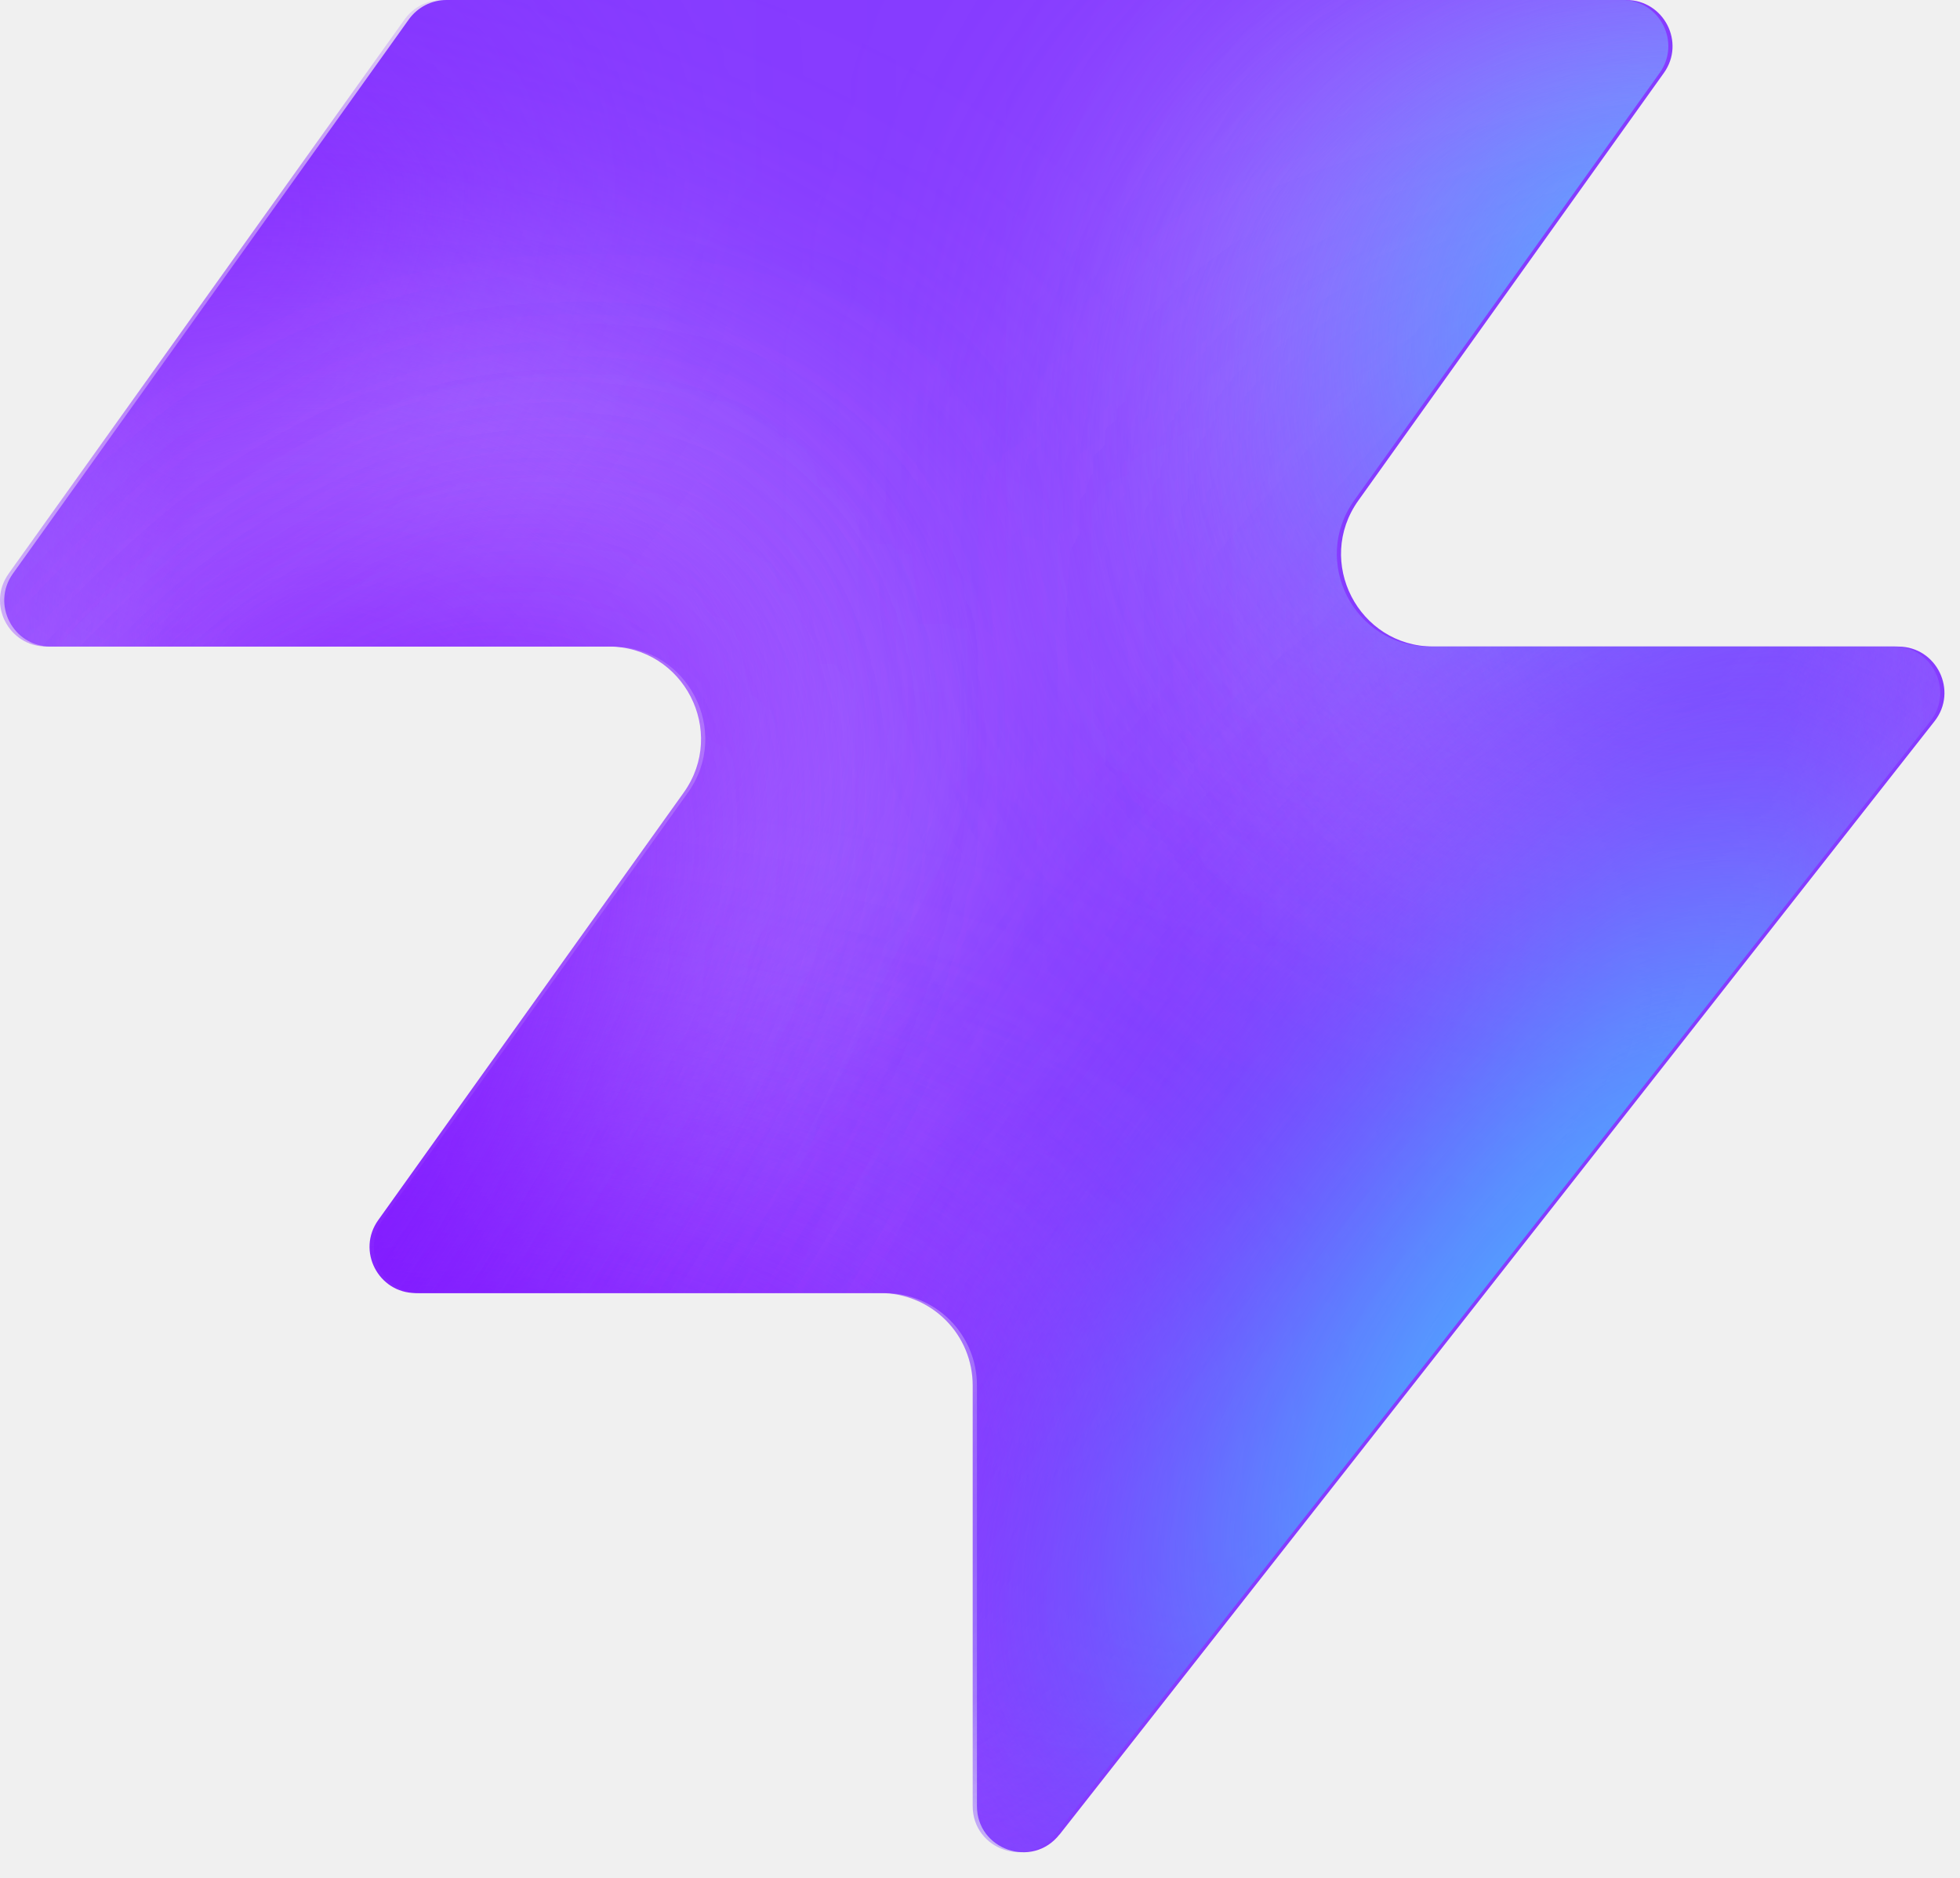
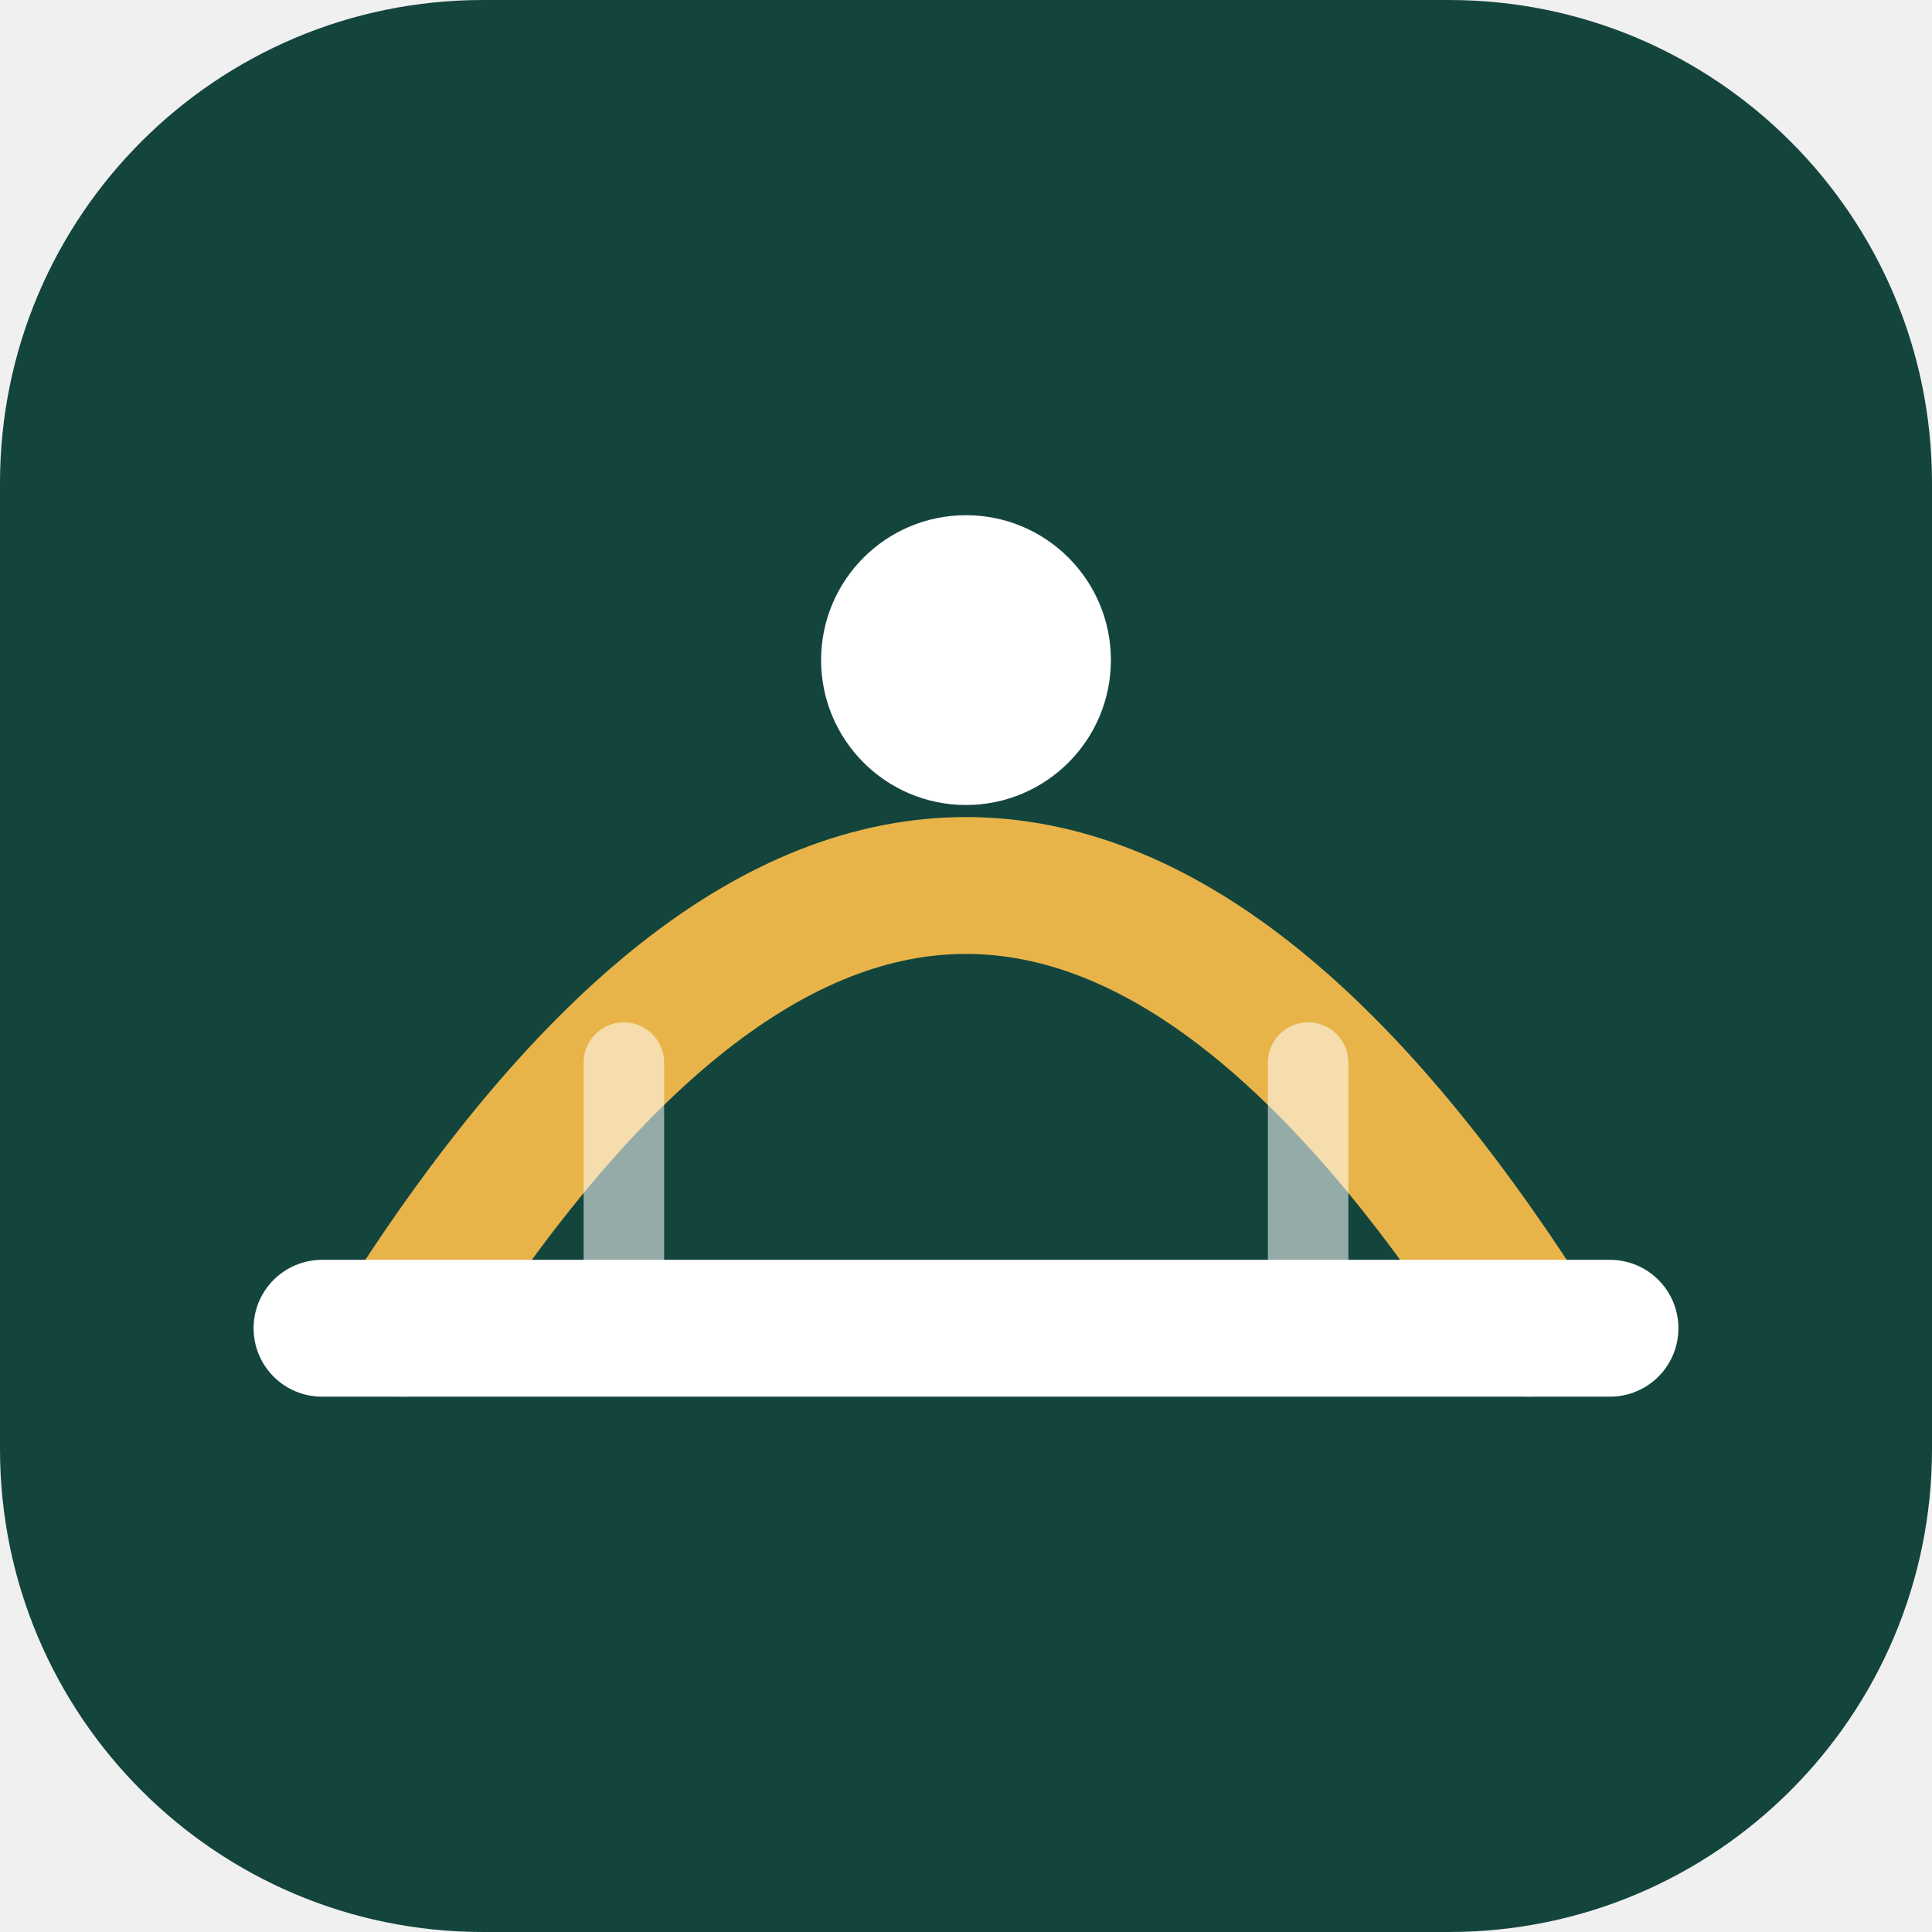
- <svg xmlns="http://www.w3.org/2000/svg" width="48" height="46" fill="none" viewBox="0 0 48 46">
-   <path fill="#863bff" d="M25.946 44.938c-.664.845-2.021.375-2.021-.698V33.937a2.26 2.26 0 0 0-2.262-2.262H10.287c-.92 0-1.456-1.04-.92-1.788l7.48-10.471c1.07-1.497 0-3.578-1.842-3.578H1.237c-.92 0-1.456-1.04-.92-1.788L10.013.474c.214-.297.556-.474.92-.474h28.894c.92 0 1.456 1.04.92 1.788l-7.48 10.471c-1.07 1.498 0 3.579 1.842 3.579h11.377c.943 0 1.473 1.088.89 1.83L25.947 44.94z" style="fill:#863bff;fill:color(display-p3 .525 .23 1);fill-opacity:1" />
-   <mask id="a" width="48" height="46" x="0" y="0" maskUnits="userSpaceOnUse" style="mask-type:alpha">
-     <path fill="#000" d="M25.842 44.938c-.664.844-2.021.375-2.021-.698V33.937a2.26 2.26 0 0 0-2.262-2.262H10.183c-.92 0-1.456-1.04-.92-1.788l7.48-10.471c1.07-1.498 0-3.579-1.842-3.579H1.133c-.92 0-1.456-1.04-.92-1.787L9.91.473c.214-.297.556-.474.92-.474h28.894c.92 0 1.456 1.04.92 1.788l-7.48 10.471c-1.07 1.498 0 3.578 1.842 3.578h11.377c.943 0 1.473 1.088.89 1.832L25.843 44.94z" style="fill:#000;fill-opacity:1" />
-   </mask>
-   <g mask="url(#a)">
-     <g filter="url(#b)">
-       <ellipse cx="5.508" cy="14.704" fill="#ede6ff" rx="5.508" ry="14.704" style="fill:#ede6ff;fill:color(display-p3 .927 .903 1);fill-opacity:1" transform="matrix(.00324 1 1 -.00324 -4.47 31.516)" />
-     </g>
-     <g filter="url(#c)">
-       <ellipse cx="10.399" cy="29.851" fill="#ede6ff" rx="10.399" ry="29.851" style="fill:#ede6ff;fill:color(display-p3 .927 .903 1);fill-opacity:1" transform="matrix(.00324 1 1 -.00324 -39.328 7.883)" />
-     </g>
-     <g filter="url(#d)">
-       <ellipse cx="5.508" cy="30.487" fill="#7e14ff" rx="5.508" ry="30.487" style="fill:#7e14ff;fill:color(display-p3 .492 .077 1);fill-opacity:1" transform="rotate(89.814 -25.913 -14.639)scale(1 -1)" />
-     </g>
-     <g filter="url(#e)">
-       <ellipse cx="5.508" cy="30.599" fill="#7e14ff" rx="5.508" ry="30.599" style="fill:#7e14ff;fill:color(display-p3 .492 .077 1);fill-opacity:1" transform="rotate(89.814 -32.644 -3.334)scale(1 -1)" />
-     </g>
-     <g filter="url(#f)">
-       <ellipse cx="5.508" cy="30.599" fill="#7e14ff" rx="5.508" ry="30.599" style="fill:#7e14ff;fill:color(display-p3 .492 .077 1);fill-opacity:1" transform="matrix(.00324 1 1 -.00324 -34.34 30.47)" />
-     </g>
-     <g filter="url(#g)">
-       <ellipse cx="14.072" cy="22.078" fill="#ede6ff" rx="14.072" ry="22.078" style="fill:#ede6ff;fill:color(display-p3 .927 .903 1);fill-opacity:1" transform="rotate(93.35 24.506 48.493)scale(-1 1)" />
-     </g>
-     <g filter="url(#h)">
-       <ellipse cx="3.47" cy="21.501" fill="#7e14ff" rx="3.47" ry="21.501" style="fill:#7e14ff;fill:color(display-p3 .492 .077 1);fill-opacity:1" transform="rotate(89.009 28.708 47.59)scale(-1 1)" />
-     </g>
-     <g filter="url(#i)">
-       <ellipse cx="3.47" cy="21.501" fill="#7e14ff" rx="3.47" ry="21.501" style="fill:#7e14ff;fill:color(display-p3 .492 .077 1);fill-opacity:1" transform="rotate(89.009 28.708 47.59)scale(-1 1)" />
-     </g>
-     <g filter="url(#j)">
-       <ellipse cx=".387" cy="8.972" fill="#7e14ff" rx="4.407" ry="29.108" style="fill:#7e14ff;fill:color(display-p3 .492 .077 1);fill-opacity:1" transform="rotate(39.51 .387 8.972)" />
-     </g>
-     <g filter="url(#k)">
-       <ellipse cx="47.523" cy="-6.092" fill="#7e14ff" rx="4.407" ry="29.108" style="fill:#7e14ff;fill:color(display-p3 .492 .077 1);fill-opacity:1" transform="rotate(37.892 47.523 -6.092)" />
-     </g>
-     <g filter="url(#l)">
-       <ellipse cx="41.412" cy="6.333" fill="#47bfff" rx="5.971" ry="9.665" style="fill:#47bfff;fill:color(display-p3 .28 .748 1);fill-opacity:1" transform="rotate(37.892 41.412 6.333)" />
-     </g>
-     <g filter="url(#m)">
-       <ellipse cx="-1.879" cy="38.332" fill="#7e14ff" rx="4.407" ry="29.108" style="fill:#7e14ff;fill:color(display-p3 .492 .077 1);fill-opacity:1" transform="rotate(37.892 -1.88 38.332)" />
-     </g>
-     <g filter="url(#n)">
-       <ellipse cx="-1.879" cy="38.332" fill="#7e14ff" rx="4.407" ry="29.108" style="fill:#7e14ff;fill:color(display-p3 .492 .077 1);fill-opacity:1" transform="rotate(37.892 -1.88 38.332)" />
-     </g>
-     <g filter="url(#o)">
-       <ellipse cx="35.651" cy="29.907" fill="#7e14ff" rx="4.407" ry="29.108" style="fill:#7e14ff;fill:color(display-p3 .492 .077 1);fill-opacity:1" transform="rotate(37.892 35.651 29.907)" />
-     </g>
-     <g filter="url(#p)">
-       <ellipse cx="38.418" cy="32.4" fill="#47bfff" rx="5.971" ry="15.297" style="fill:#47bfff;fill:color(display-p3 .28 .748 1);fill-opacity:1" transform="rotate(37.892 38.418 32.4)" />
-     </g>
-   </g>
-   <defs>
-     <filter id="b" width="60.045" height="41.654" x="-19.77" y="16.149" color-interpolation-filters="sRGB" filterUnits="userSpaceOnUse">
-       <feFlood flood-opacity="0" result="BackgroundImageFix" />
-       <feBlend in="SourceGraphic" in2="BackgroundImageFix" result="shape" />
-       <feGaussianBlur result="effect1_foregroundBlur_2002_17158" stdDeviation="7.659" />
-     </filter>
-     <filter id="c" width="90.34" height="51.437" x="-54.613" y="-7.533" color-interpolation-filters="sRGB" filterUnits="userSpaceOnUse">
-       <feFlood flood-opacity="0" result="BackgroundImageFix" />
-       <feBlend in="SourceGraphic" in2="BackgroundImageFix" result="shape" />
-       <feGaussianBlur result="effect1_foregroundBlur_2002_17158" stdDeviation="7.659" />
-     </filter>
-     <filter id="d" width="79.355" height="29.4" x="-49.64" y="2.03" color-interpolation-filters="sRGB" filterUnits="userSpaceOnUse">
-       <feFlood flood-opacity="0" result="BackgroundImageFix" />
-       <feBlend in="SourceGraphic" in2="BackgroundImageFix" result="shape" />
-       <feGaussianBlur result="effect1_foregroundBlur_2002_17158" stdDeviation="4.596" />
-     </filter>
-     <filter id="e" width="79.579" height="29.4" x="-45.045" y="20.029" color-interpolation-filters="sRGB" filterUnits="userSpaceOnUse">
-       <feFlood flood-opacity="0" result="BackgroundImageFix" />
-       <feBlend in="SourceGraphic" in2="BackgroundImageFix" result="shape" />
-       <feGaussianBlur result="effect1_foregroundBlur_2002_17158" stdDeviation="4.596" />
-     </filter>
-     <filter id="f" width="79.579" height="29.4" x="-43.513" y="21.178" color-interpolation-filters="sRGB" filterUnits="userSpaceOnUse">
-       <feFlood flood-opacity="0" result="BackgroundImageFix" />
-       <feBlend in="SourceGraphic" in2="BackgroundImageFix" result="shape" />
-       <feGaussianBlur result="effect1_foregroundBlur_2002_17158" stdDeviation="4.596" />
-     </filter>
-     <filter id="g" width="74.749" height="58.852" x="15.756" y="-17.901" color-interpolation-filters="sRGB" filterUnits="userSpaceOnUse">
-       <feFlood flood-opacity="0" result="BackgroundImageFix" />
-       <feBlend in="SourceGraphic" in2="BackgroundImageFix" result="shape" />
-       <feGaussianBlur result="effect1_foregroundBlur_2002_17158" stdDeviation="7.659" />
-     </filter>
-     <filter id="h" width="61.377" height="25.362" x="23.548" y="2.284" color-interpolation-filters="sRGB" filterUnits="userSpaceOnUse">
-       <feFlood flood-opacity="0" result="BackgroundImageFix" />
-       <feBlend in="SourceGraphic" in2="BackgroundImageFix" result="shape" />
-       <feGaussianBlur result="effect1_foregroundBlur_2002_17158" stdDeviation="4.596" />
-     </filter>
-     <filter id="i" width="61.377" height="25.362" x="23.548" y="2.284" color-interpolation-filters="sRGB" filterUnits="userSpaceOnUse">
-       <feFlood flood-opacity="0" result="BackgroundImageFix" />
-       <feBlend in="SourceGraphic" in2="BackgroundImageFix" result="shape" />
-       <feGaussianBlur result="effect1_foregroundBlur_2002_17158" stdDeviation="4.596" />
-     </filter>
-     <filter id="j" width="56.045" height="63.649" x="-27.636" y="-22.853" color-interpolation-filters="sRGB" filterUnits="userSpaceOnUse">
-       <feFlood flood-opacity="0" result="BackgroundImageFix" />
-       <feBlend in="SourceGraphic" in2="BackgroundImageFix" result="shape" />
-       <feGaussianBlur result="effect1_foregroundBlur_2002_17158" stdDeviation="4.596" />
-     </filter>
-     <filter id="k" width="54.814" height="64.646" x="20.116" y="-38.415" color-interpolation-filters="sRGB" filterUnits="userSpaceOnUse">
-       <feFlood flood-opacity="0" result="BackgroundImageFix" />
-       <feBlend in="SourceGraphic" in2="BackgroundImageFix" result="shape" />
-       <feGaussianBlur result="effect1_foregroundBlur_2002_17158" stdDeviation="4.596" />
-     </filter>
-     <filter id="l" width="33.541" height="35.313" x="24.641" y="-11.323" color-interpolation-filters="sRGB" filterUnits="userSpaceOnUse">
-       <feFlood flood-opacity="0" result="BackgroundImageFix" />
-       <feBlend in="SourceGraphic" in2="BackgroundImageFix" result="shape" />
-       <feGaussianBlur result="effect1_foregroundBlur_2002_17158" stdDeviation="4.596" />
-     </filter>
-     <filter id="m" width="54.814" height="64.646" x="-29.286" y="6.009" color-interpolation-filters="sRGB" filterUnits="userSpaceOnUse">
-       <feFlood flood-opacity="0" result="BackgroundImageFix" />
-       <feBlend in="SourceGraphic" in2="BackgroundImageFix" result="shape" />
-       <feGaussianBlur result="effect1_foregroundBlur_2002_17158" stdDeviation="4.596" />
-     </filter>
-     <filter id="n" width="54.814" height="64.646" x="-29.286" y="6.009" color-interpolation-filters="sRGB" filterUnits="userSpaceOnUse">
-       <feFlood flood-opacity="0" result="BackgroundImageFix" />
-       <feBlend in="SourceGraphic" in2="BackgroundImageFix" result="shape" />
-       <feGaussianBlur result="effect1_foregroundBlur_2002_17158" stdDeviation="4.596" />
-     </filter>
-     <filter id="o" width="54.814" height="64.646" x="8.244" y="-2.416" color-interpolation-filters="sRGB" filterUnits="userSpaceOnUse">
-       <feFlood flood-opacity="0" result="BackgroundImageFix" />
-       <feBlend in="SourceGraphic" in2="BackgroundImageFix" result="shape" />
-       <feGaussianBlur result="effect1_foregroundBlur_2002_17158" stdDeviation="4.596" />
-     </filter>
-     <filter id="p" width="39.409" height="43.623" x="18.713" y="10.588" color-interpolation-filters="sRGB" filterUnits="userSpaceOnUse">
-       <feFlood flood-opacity="0" result="BackgroundImageFix" />
-       <feBlend in="SourceGraphic" in2="BackgroundImageFix" result="shape" />
-       <feGaussianBlur result="effect1_foregroundBlur_2002_17158" stdDeviation="4.596" />
-     </filter>
-   </defs>
+ <svg xmlns="http://www.w3.org/2000/svg" width="48" height="48" viewBox="0 0 48 48" fill="none" role="img" aria-label="CareerBridge">
+   <rect width="48" height="48" rx="12" fill="#14453D" />
+   <path d="M10 33Q24 11 38 33" stroke="#E8B44A" stroke-width="3.4" stroke-linecap="round" fill="none" />
+   <path d="M8 33h32" stroke="#FFFFFF" stroke-width="3.4" stroke-linecap="round" />
+   <path d="M15.5 26.4V33M32.5 26.4V33" stroke="#FFFFFF" stroke-width="2" stroke-linecap="round" opacity=".55" />
+   <circle cx="24" cy="16.4" r="3.6" fill="#FFFFFF" />
</svg>
